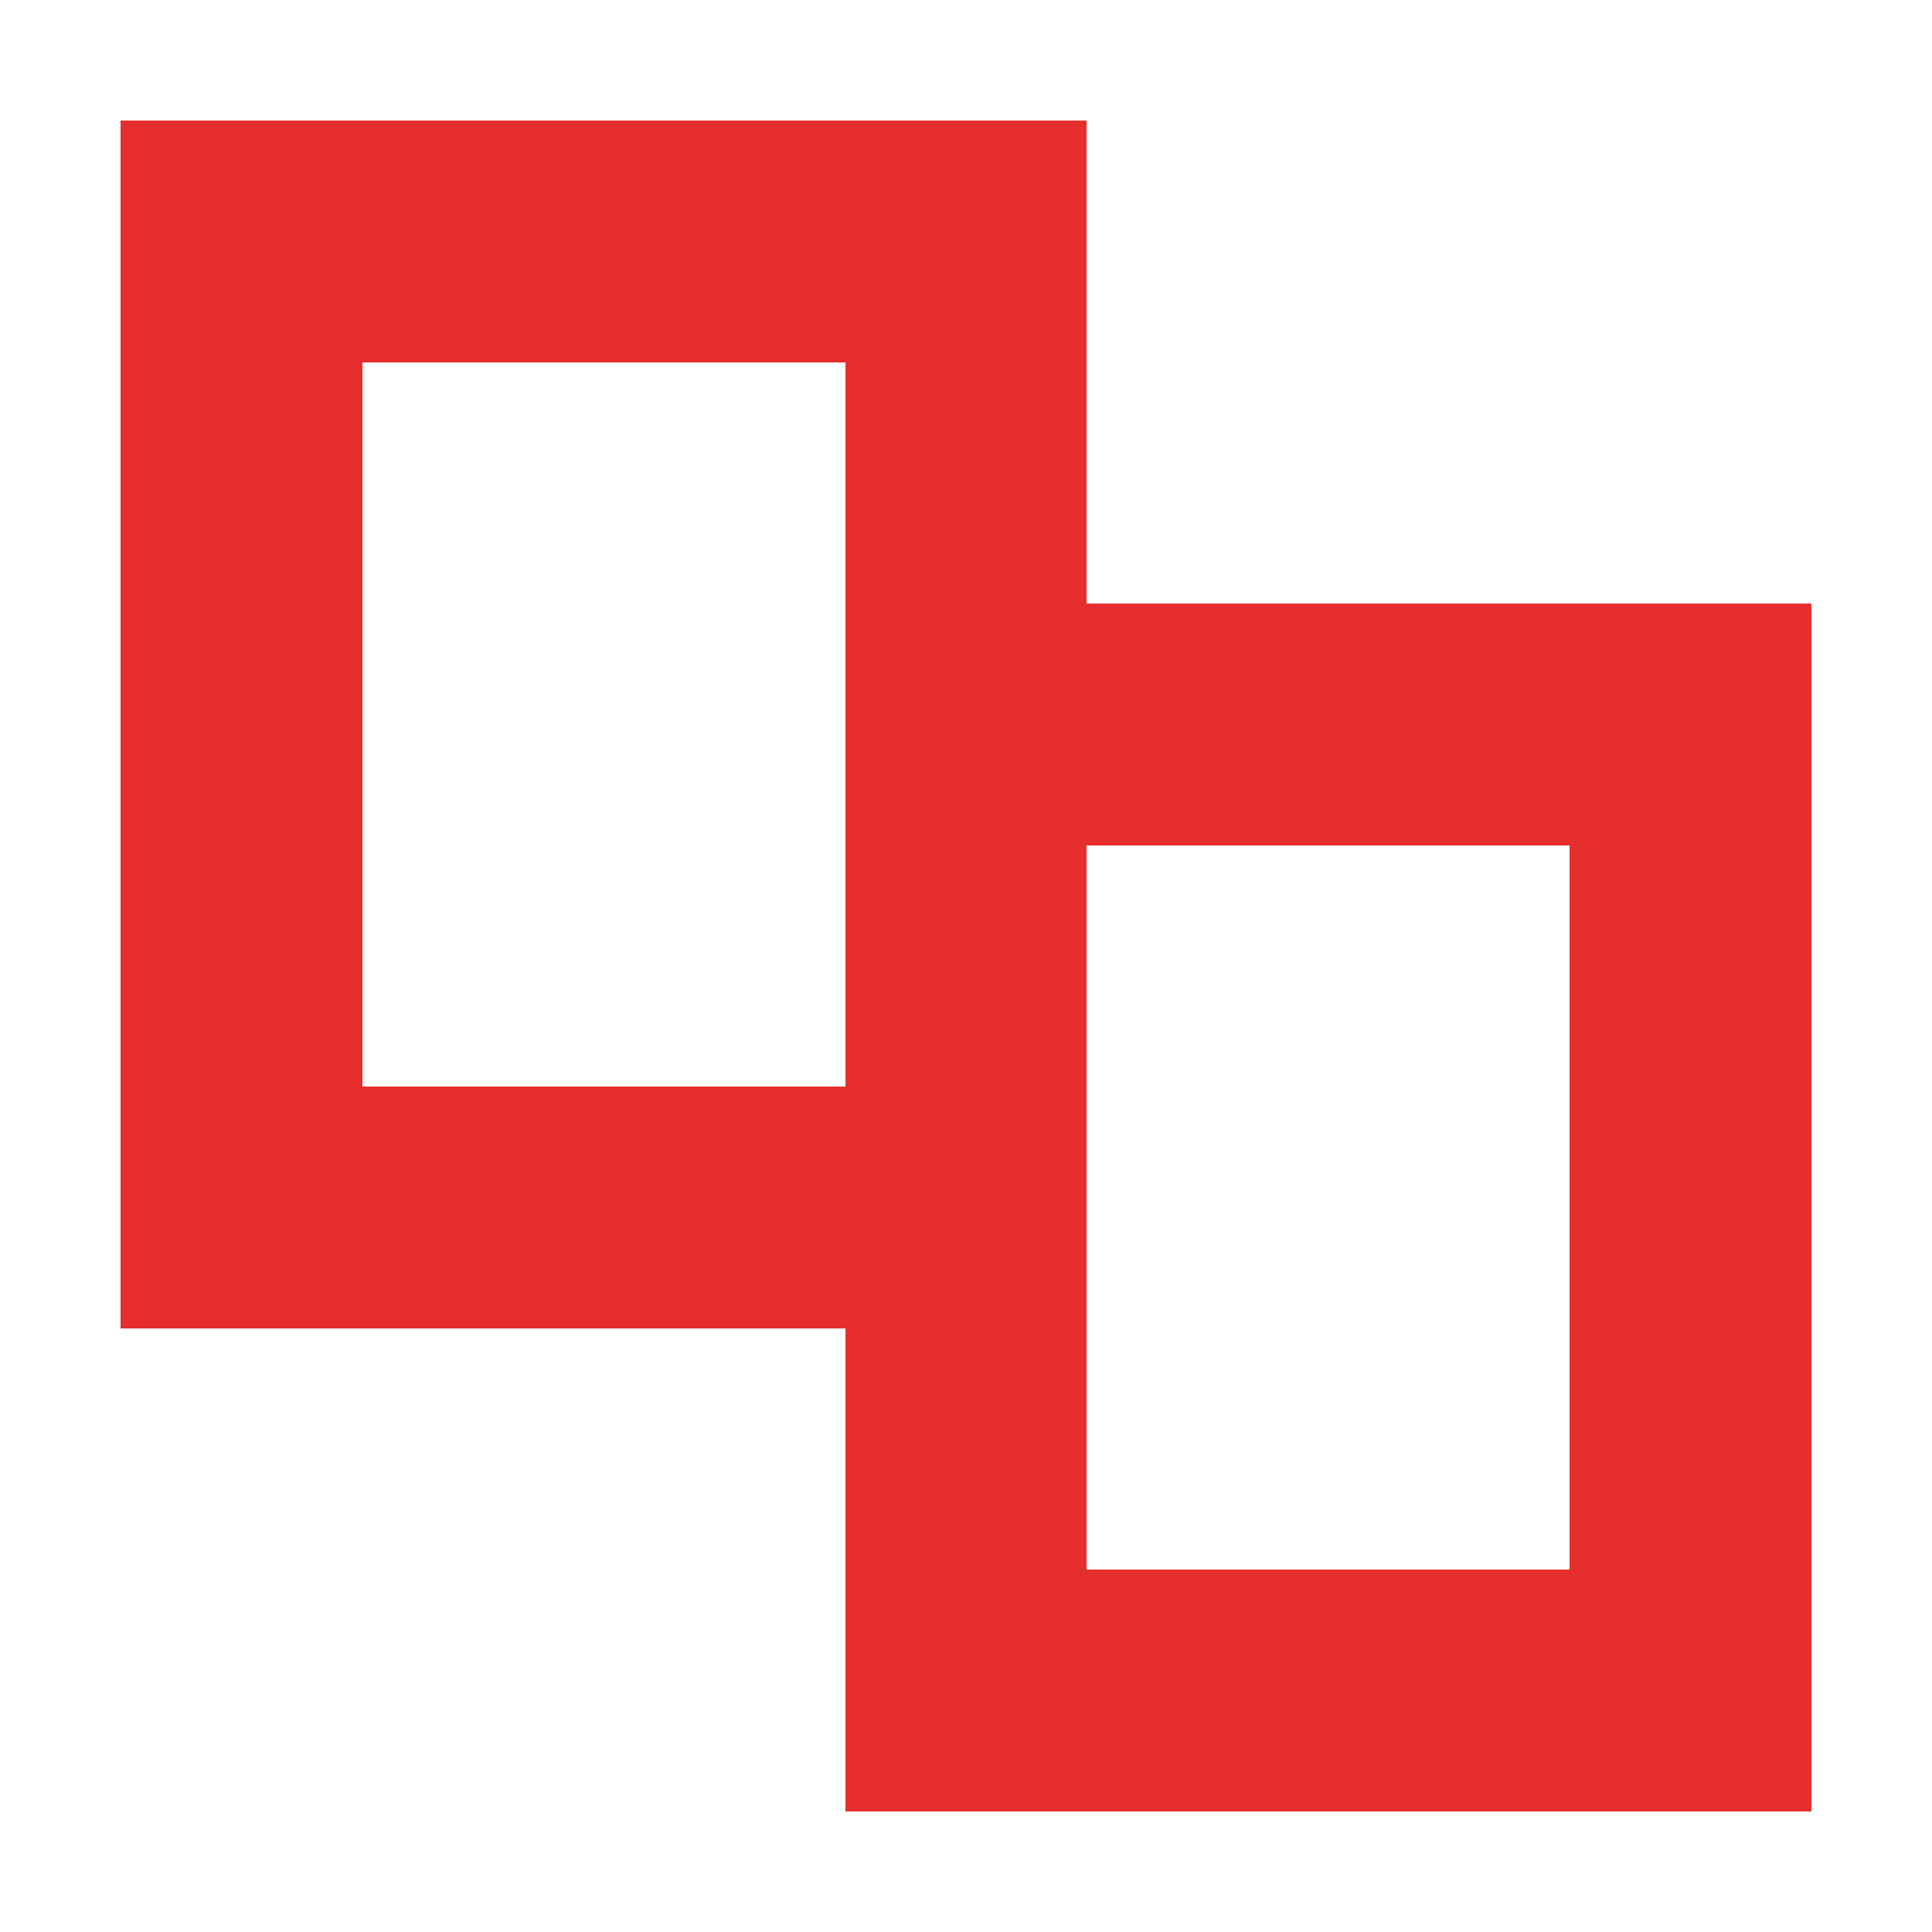
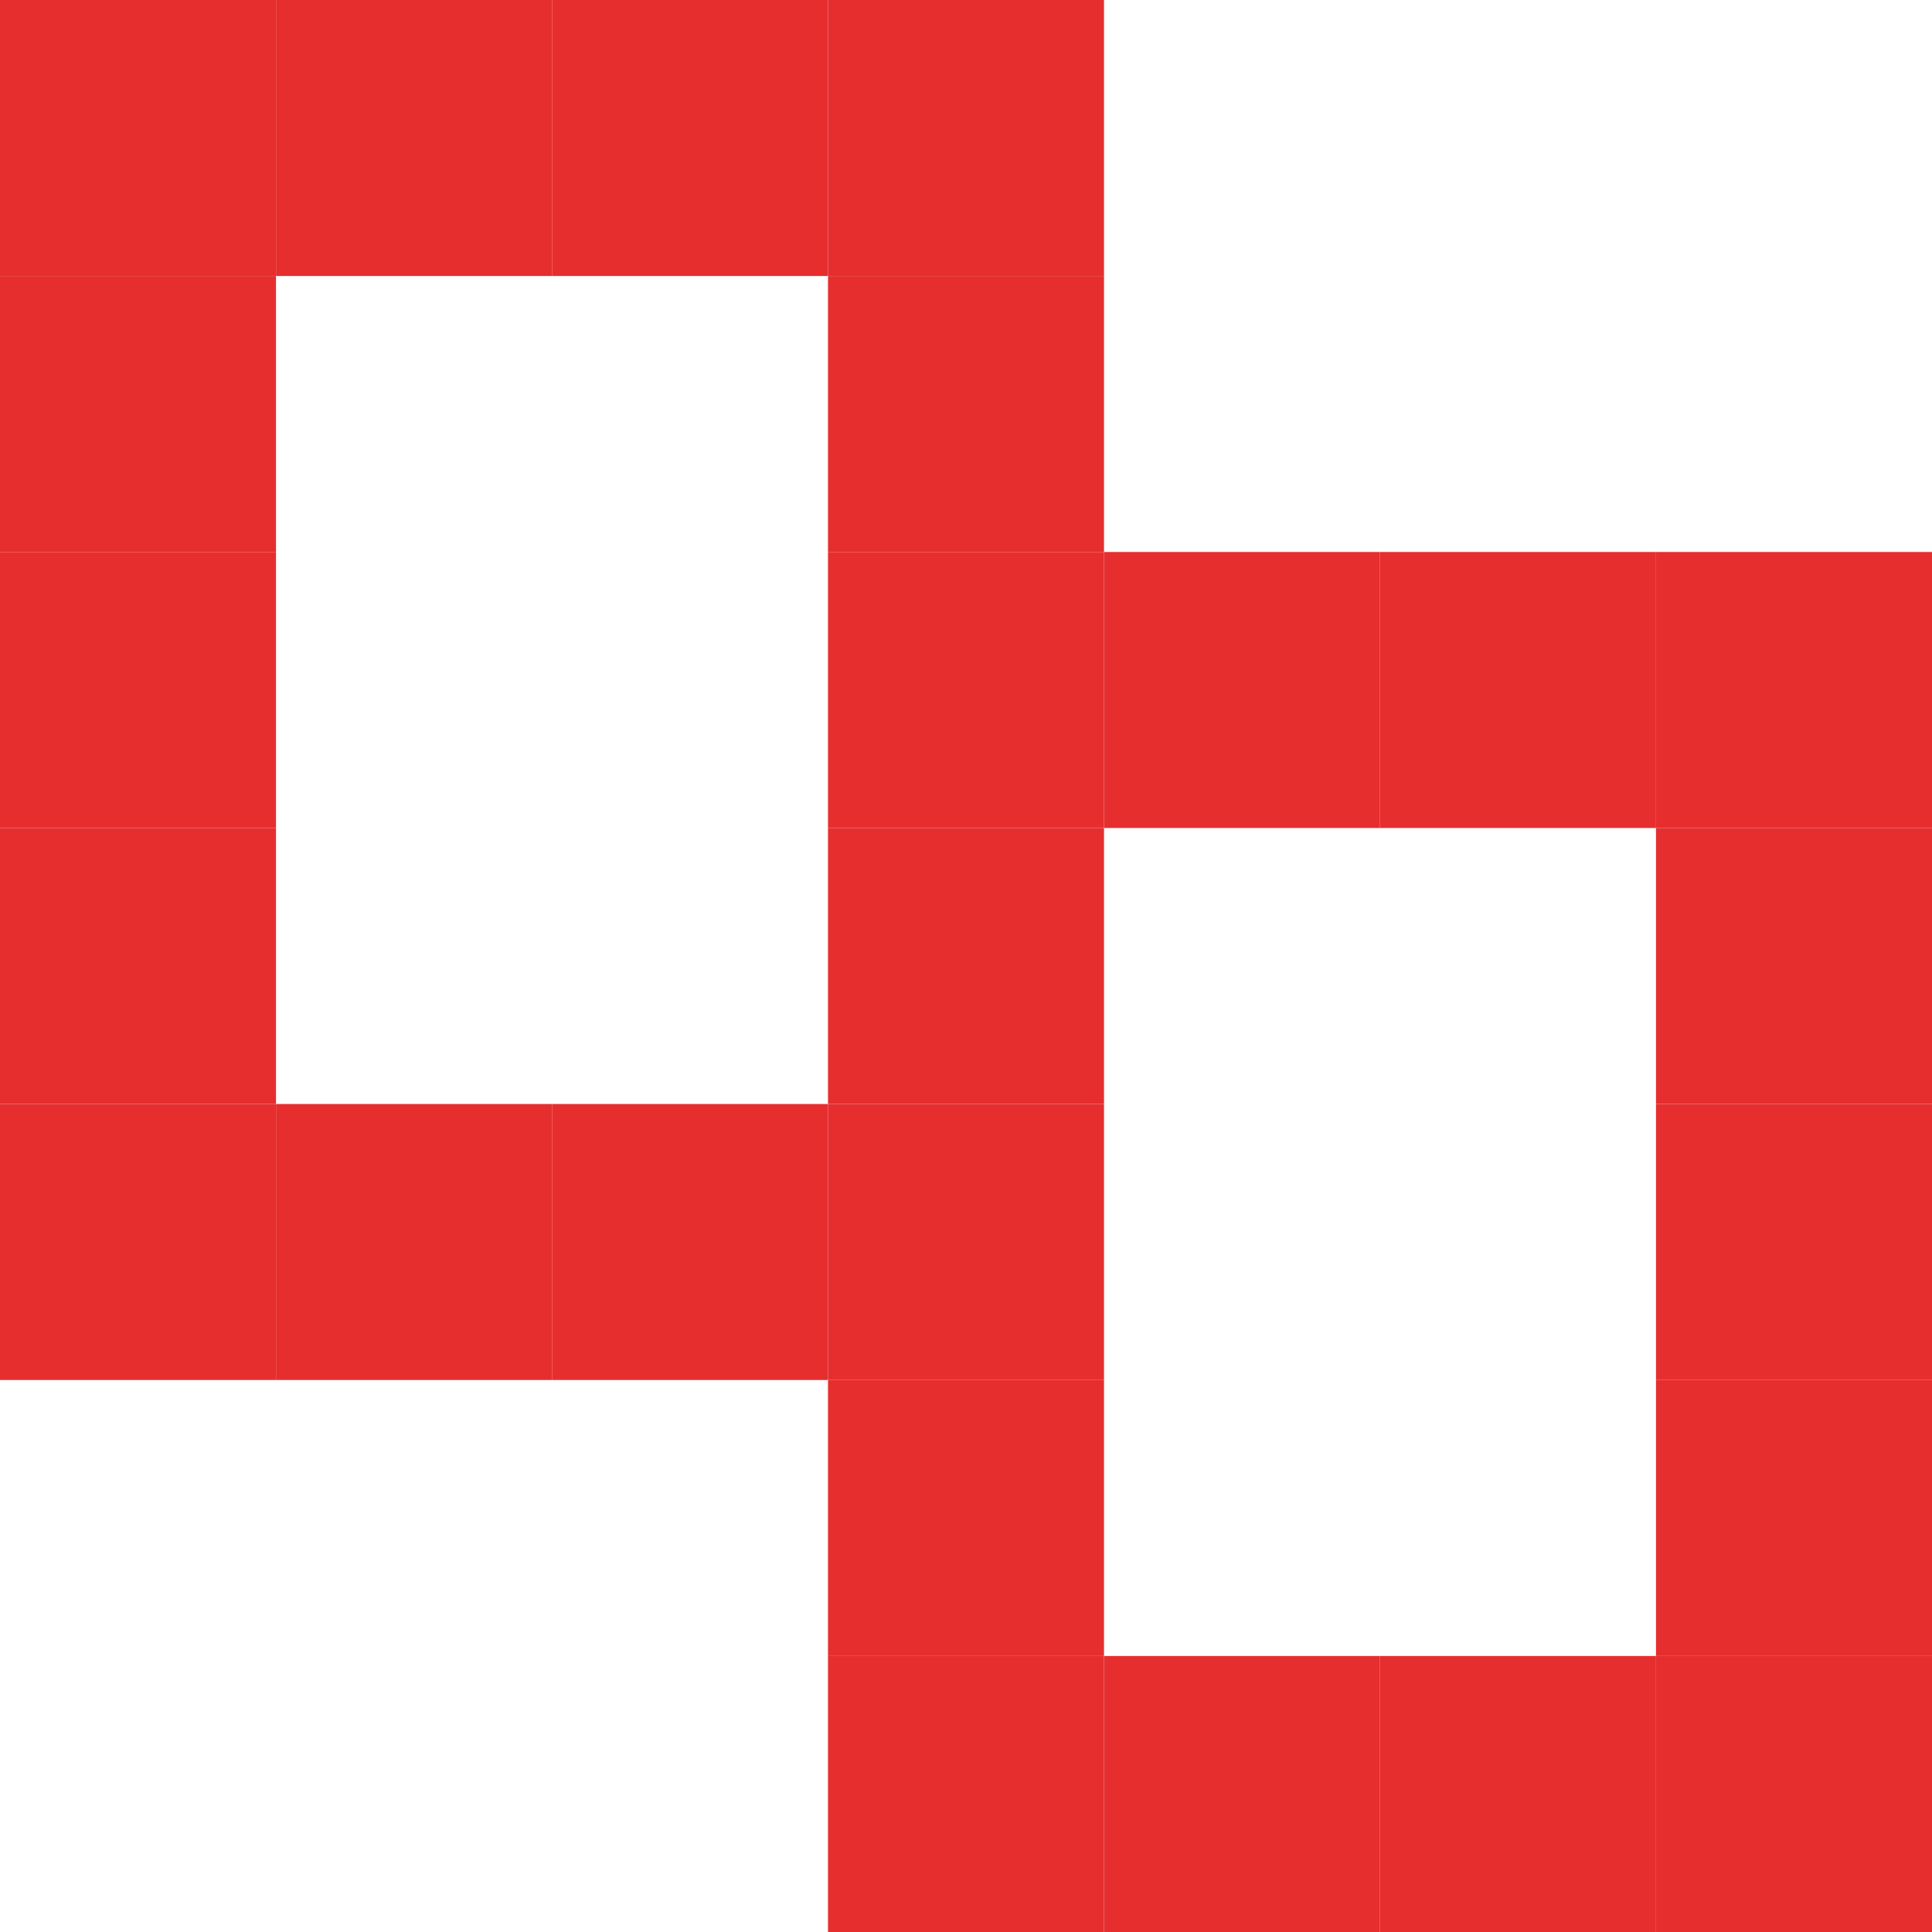
- <svg xmlns="http://www.w3.org/2000/svg" viewBox="0 0 16 16" shape-rendering="crispEdges">
+ <svg xmlns="http://www.w3.org/2000/svg" viewBox="0 0 7 7">
  <g fill="rgb(230,46,46)">
-     <rect x="1" y="1" width="2" height="2" />
-     <rect x="3" y="1" width="2" height="2" />
-     <rect x="5" y="1" width="2" height="2" />
-     <rect x="7" y="1" width="2" height="2" />
-     <rect x="1" y="3" width="2" height="2" />
-     <rect x="7" y="3" width="2" height="2" />
-     <rect x="1" y="5" width="2" height="2" />
-     <rect x="7" y="5" width="2" height="2" />
-     <rect x="9" y="5" width="2" height="2" />
-     <rect x="11" y="5" width="2" height="2" />
-     <rect x="13" y="5" width="2" height="2" />
-     <rect x="1" y="7" width="2" height="2" />
-     <rect x="7" y="7" width="2" height="2" />
-     <rect x="13" y="7" width="2" height="2" />
-     <rect x="1" y="9" width="2" height="2" />
-     <rect x="3" y="9" width="2" height="2" />
-     <rect x="5" y="9" width="2" height="2" />
-     <rect x="7" y="9" width="2" height="2" />
-     <rect x="13" y="9" width="2" height="2" />
-     <rect x="7" y="11" width="2" height="2" />
-     <rect x="13" y="11" width="2" height="2" />
-     <rect x="7" y="13" width="2" height="2" />
-     <rect x="9" y="13" width="2" height="2" />
-     <rect x="11" y="13" width="2" height="2" />
-     <rect x="13" y="13" width="2" height="2" />
+     <rect x="0" y="0" width="1" height="1" />
+     <rect x="1" y="0" width="1" height="1" />
+     <rect x="2" y="0" width="1" height="1" />
+     <rect x="3" y="0" width="1" height="1" />
+     <rect x="0" y="1" width="1" height="1" />
+     <rect x="3" y="1" width="1" height="1" />
+     <rect x="0" y="2" width="1" height="1" />
+     <rect x="3" y="2" width="1" height="1" />
+     <rect x="4" y="2" width="1" height="1" />
+     <rect x="5" y="2" width="1" height="1" />
+     <rect x="6" y="2" width="1" height="1" />
+     <rect x="0" y="3" width="1" height="1" />
+     <rect x="3" y="3" width="1" height="1" />
+     <rect x="6" y="3" width="1" height="1" />
+     <rect x="0" y="4" width="1" height="1" />
+     <rect x="1" y="4" width="1" height="1" />
+     <rect x="2" y="4" width="1" height="1" />
+     <rect x="3" y="4" width="1" height="1" />
+     <rect x="6" y="4" width="1" height="1" />
+     <rect x="3" y="5" width="1" height="1" />
+     <rect x="6" y="5" width="1" height="1" />
+     <rect x="3" y="6" width="1" height="1" />
+     <rect x="4" y="6" width="1" height="1" />
+     <rect x="5" y="6" width="1" height="1" />
+     <rect x="6" y="6" width="1" height="1" />
  </g>
</svg>
